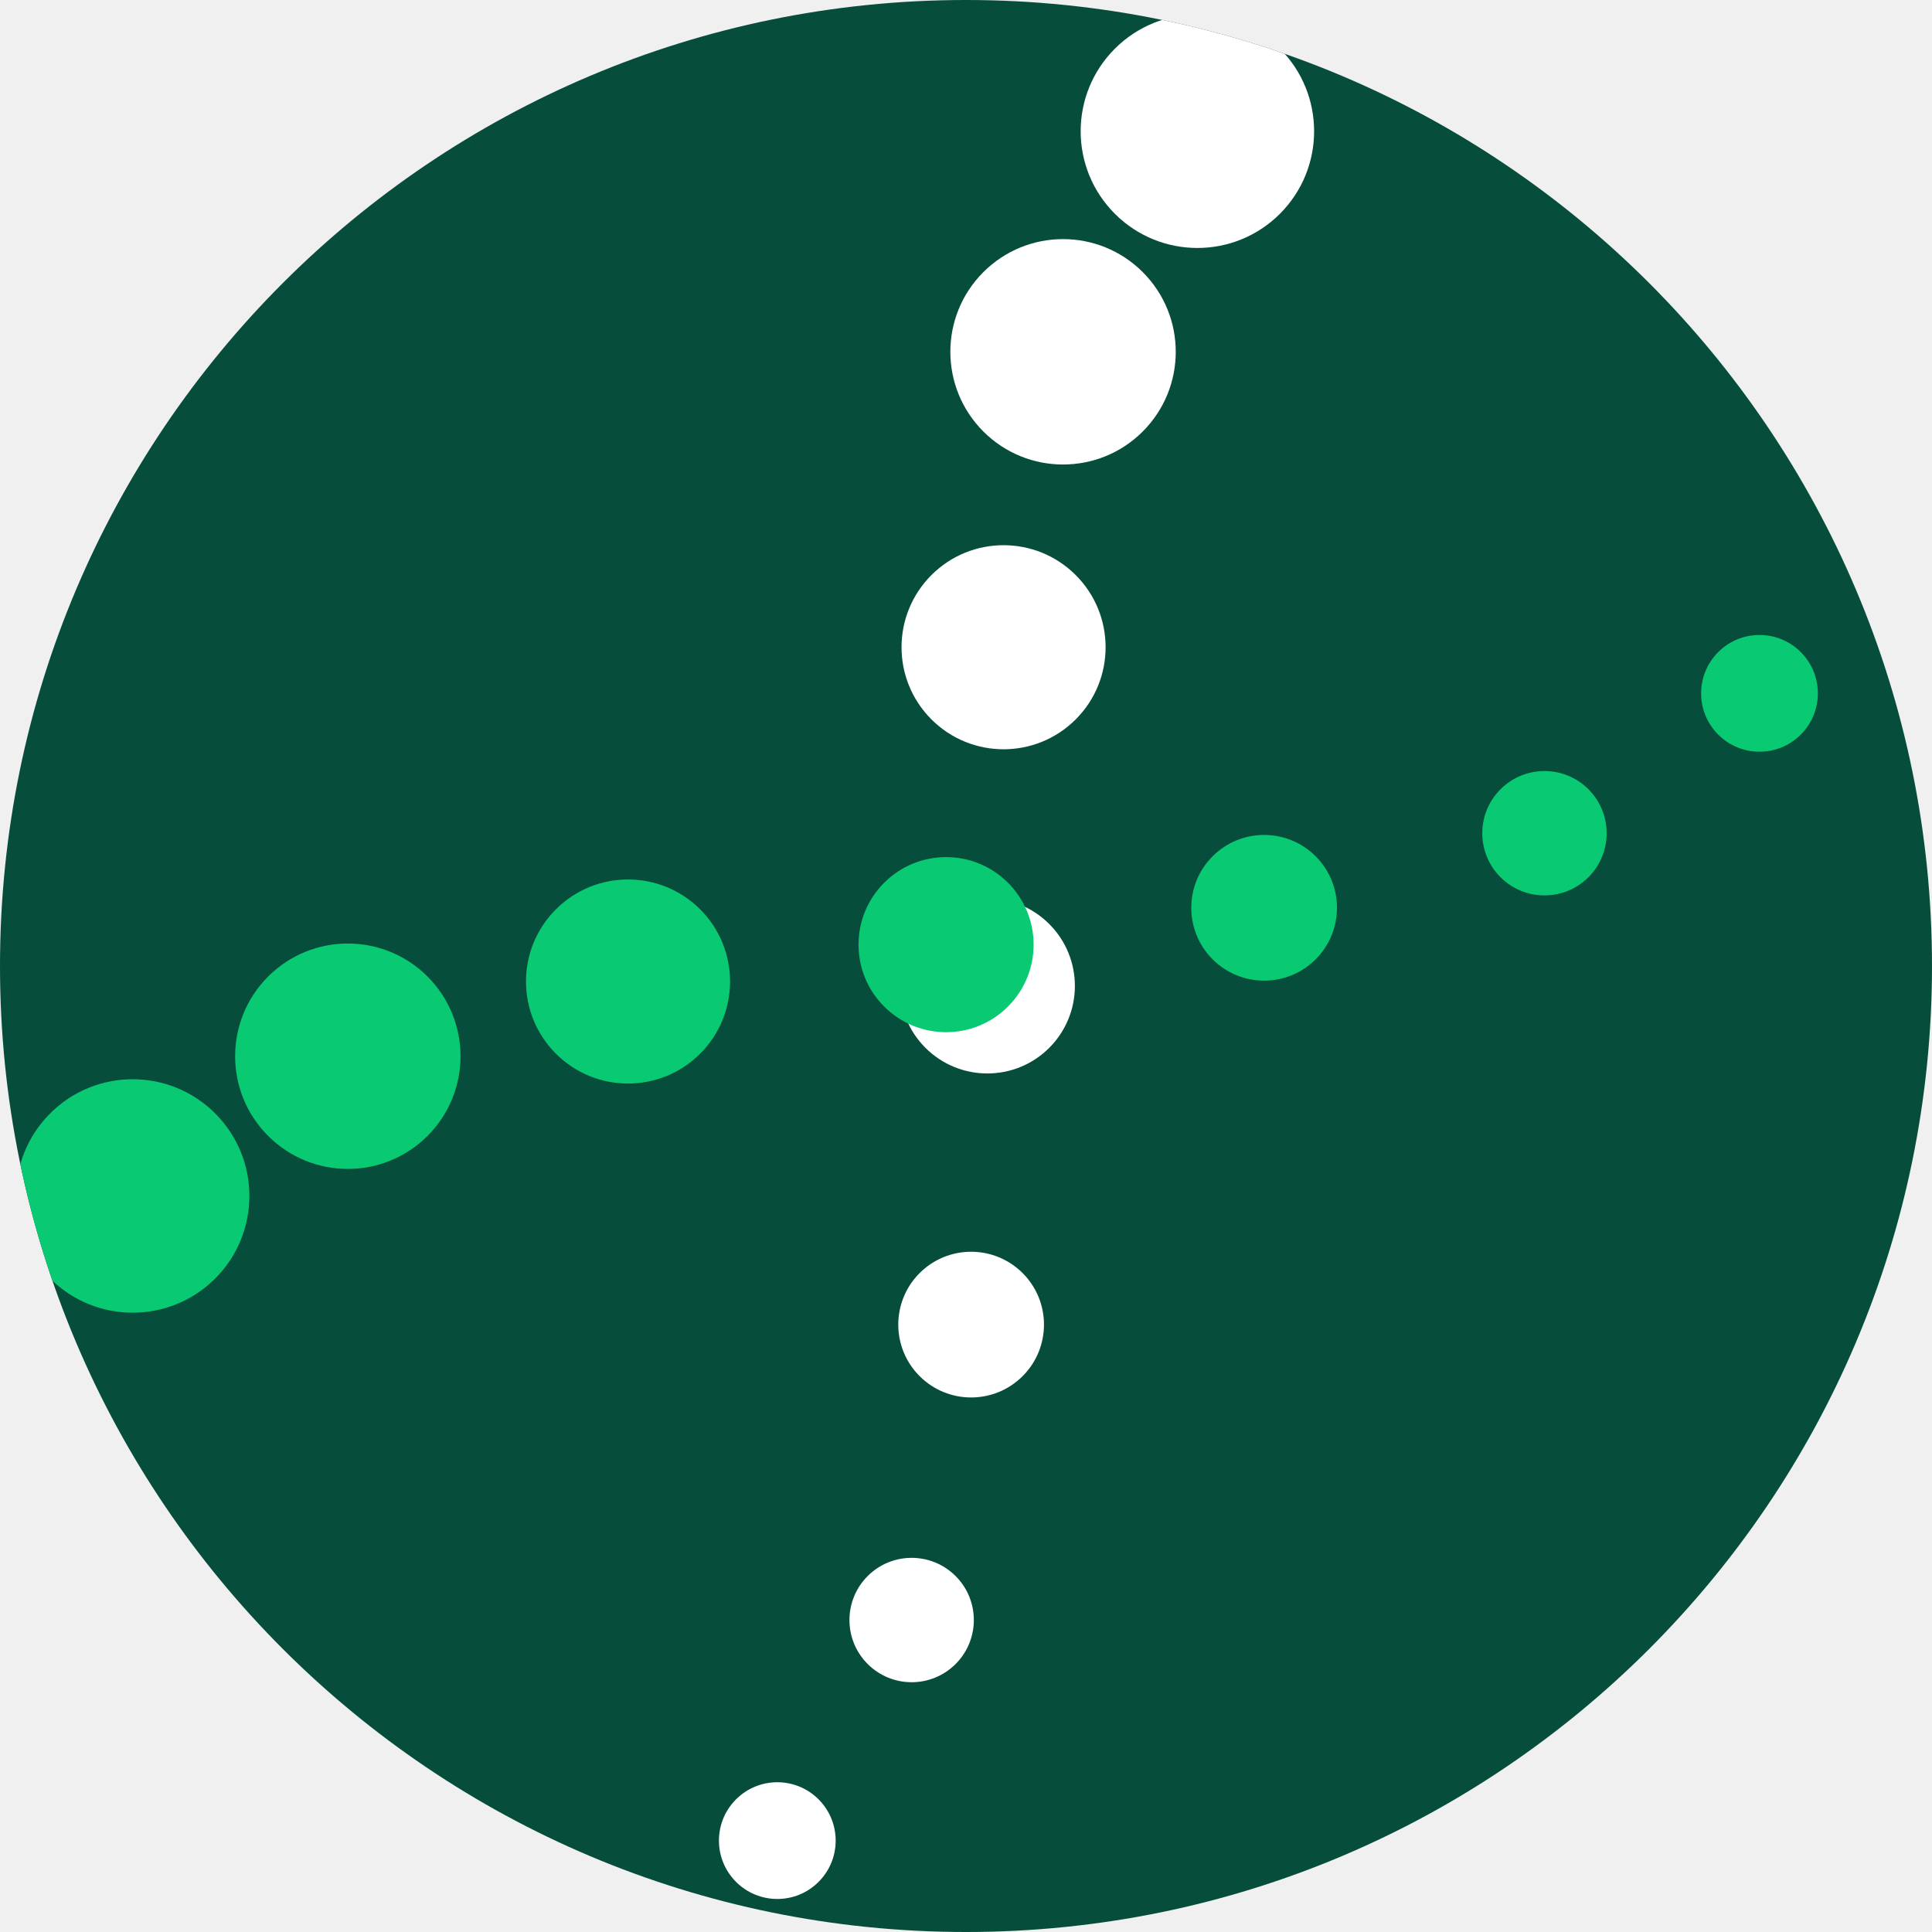
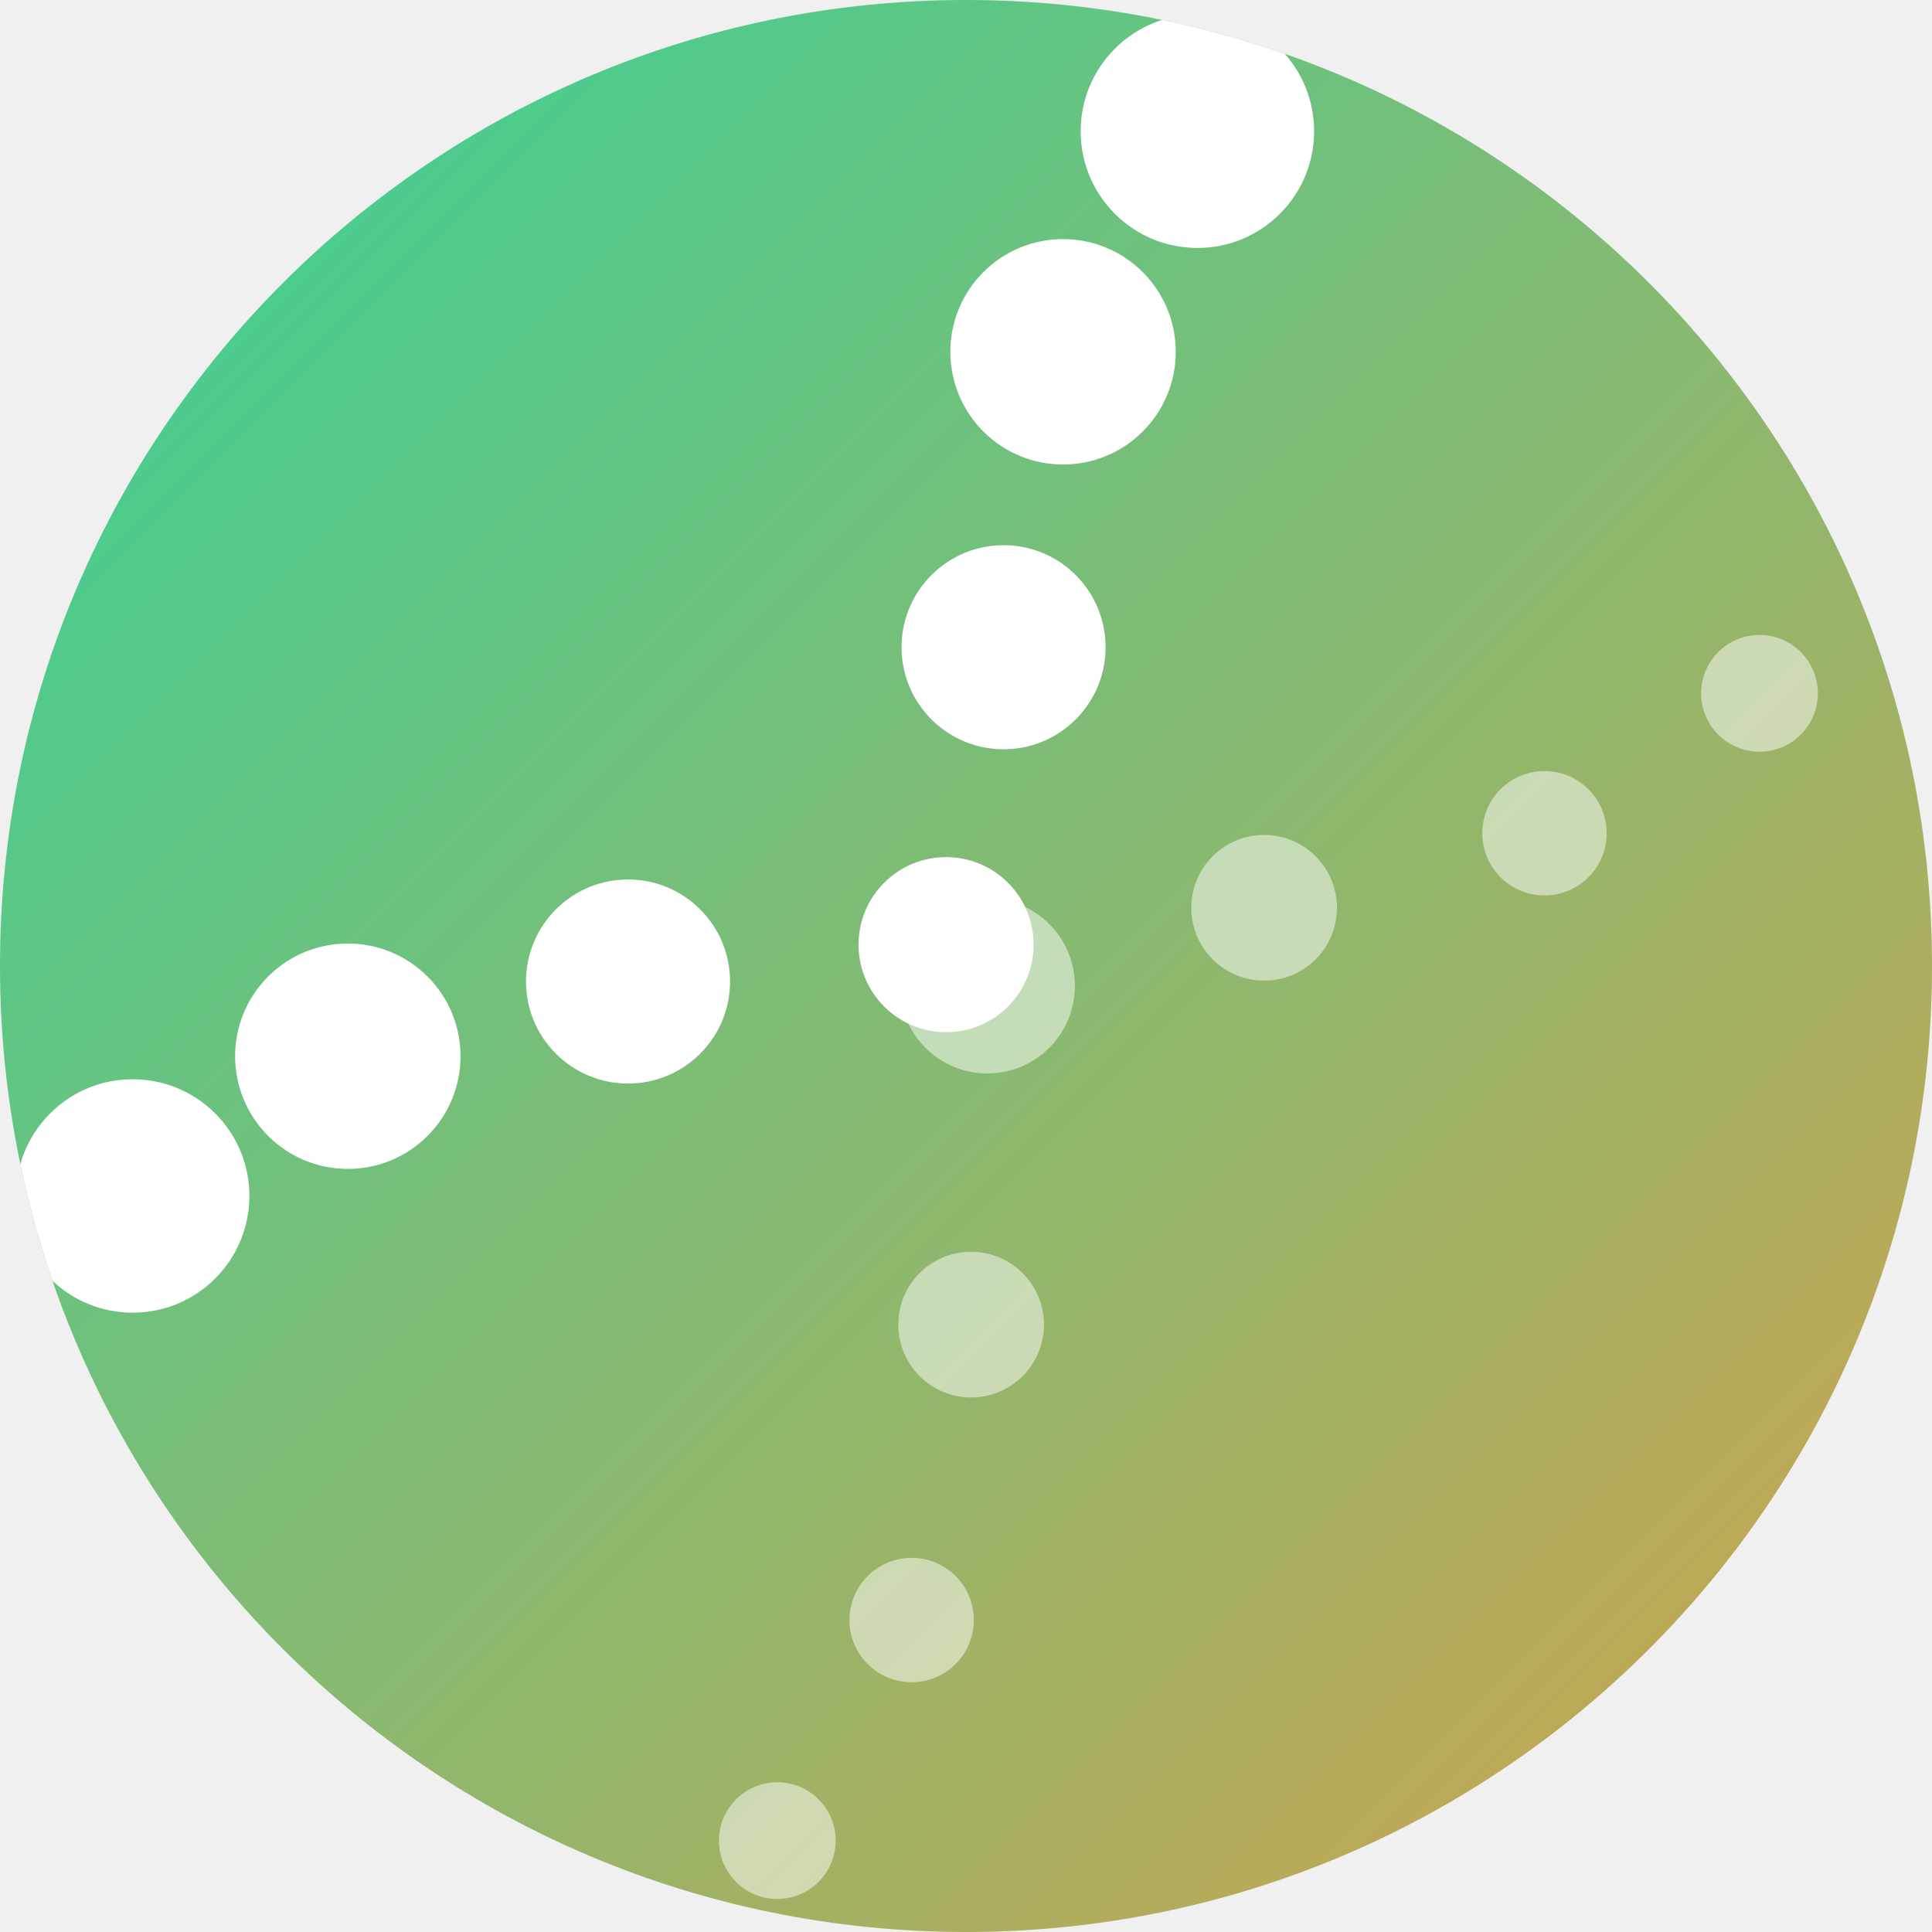
<svg xmlns="http://www.w3.org/2000/svg" viewBox="0 0 120 120" width="120" height="120">
  <defs>
-     <filter id="s">
-       <feDropShadow dx="0" dy="3" stdDeviation="4" flood-opacity="0.1" />
-     </filter>
+     <linearGradient id="bg" x1="0" y1="0" x2="1" y2="1">
+       <stop offset="0%" stop-color="#34D399" />
+       <stop offset="100%" stop-color="#D4A24C" />
+     </linearGradient>
    <clipPath id="c">
-       <circle cx="60.0" cy="60.0" r="60.0" />
+       <circle cx="60" cy="60" r="60" />
    </clipPath>
  </defs>
-   <circle cx="60.0" cy="60.0" r="60.0" fill="#064e3b" />
+   <circle cx="60" cy="60" r="60" fill="url(#bg)" />
  <g clip-path="url(#c)">
-     <g transform="translate(60.0,60.0) rotate(-45) scale(1.25) translate(-43.6,-27.0)">
-       <circle cx="6.24" cy="51.10" r="2.90" fill="#ffffff" />
-       <circle cx="18.71" cy="48.07" r="3.09" fill="#ffffff" />
-       <circle cx="31.18" cy="39.78" r="3.62" fill="#ffffff" />
-       <circle cx="43.65" cy="28.45" r="4.35" fill="#ffffff" />
-       <circle cx="56.12" cy="35.43" r="3.62" fill="#09C972" />
-       <circle cx="68.59" cy="42.66" r="3.09" fill="#09C972" />
-       <circle cx="81.06" cy="45.30" r="2.90" fill="#09C972" />
-       <circle cx="6.24" cy="5.80" r="5.80" fill="#09C972" />
-       <circle cx="18.71" cy="8.45" r="5.60" fill="#09C972" />
-       <circle cx="31.18" cy="15.67" r="5.07" fill="#09C972" />
-       <circle cx="43.65" cy="25.55" r="4.35" fill="#09C972" />
+     <g transform="translate(60,60) rotate(-45) scale(1.25) translate(-43.6,-27.0)">
+       <circle cx="6.24" cy="51.10" r="2.90" fill="rgba(255,255,255,0.5)" />
+       <circle cx="18.71" cy="48.07" r="3.09" fill="rgba(255,255,255,0.5)" />
+       <circle cx="31.18" cy="39.78" r="3.62" fill="rgba(255,255,255,0.5)" />
+       <circle cx="43.65" cy="28.45" r="4.35" fill="rgba(255,255,255,0.5)" />
+       <circle cx="56.12" cy="35.43" r="3.62" fill="rgba(255,255,255,0.5)" />
+       <circle cx="68.59" cy="42.66" r="3.09" fill="rgba(255,255,255,0.5)" />
+       <circle cx="81.06" cy="45.30" r="2.90" fill="rgba(255,255,255,0.5)" />
+       <circle cx="6.24" cy="5.80" r="5.80" fill="#ffffff" />
+       <circle cx="18.71" cy="8.45" r="5.60" fill="#ffffff" />
+       <circle cx="31.18" cy="15.67" r="5.07" fill="#ffffff" />
+       <circle cx="43.65" cy="25.55" r="4.35" fill="#ffffff" />
      <circle cx="56.12" cy="17.12" r="5.07" fill="#ffffff" />
      <circle cx="68.59" cy="8.83" r="5.60" fill="#ffffff" />
      <circle cx="81.06" cy="5.80" r="5.80" fill="#ffffff" />
    </g>
  </g>
</svg>
